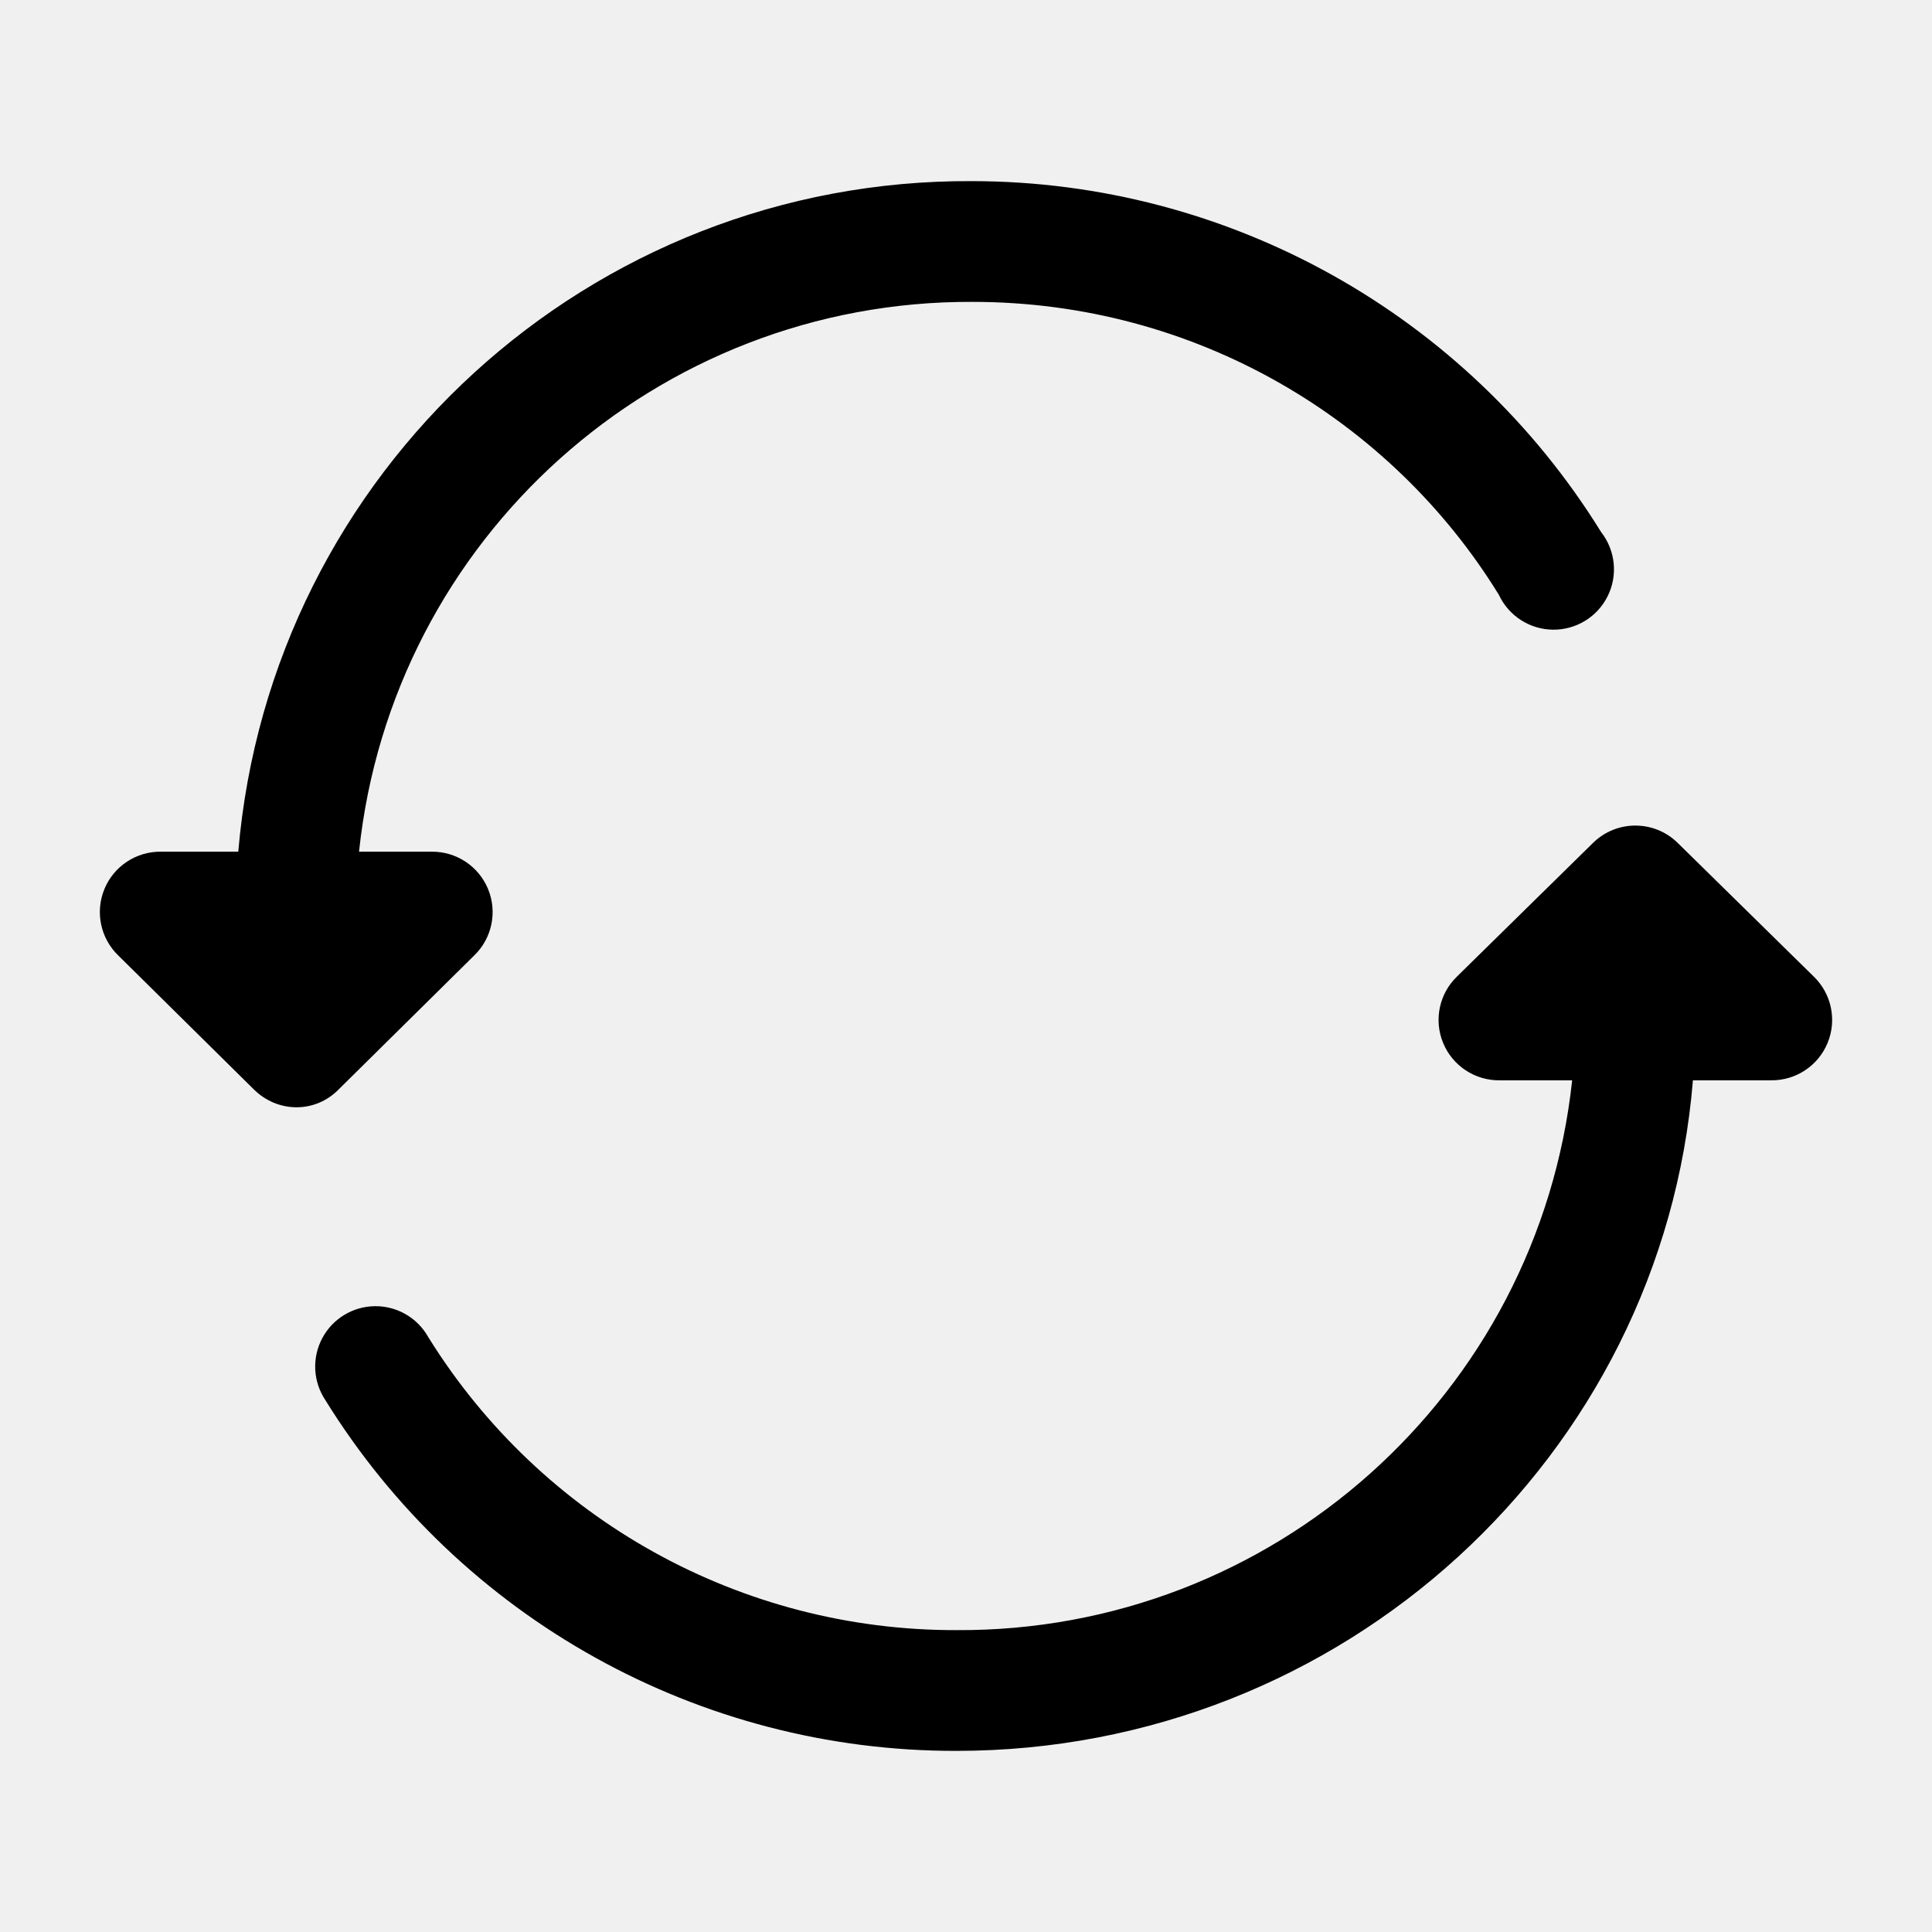
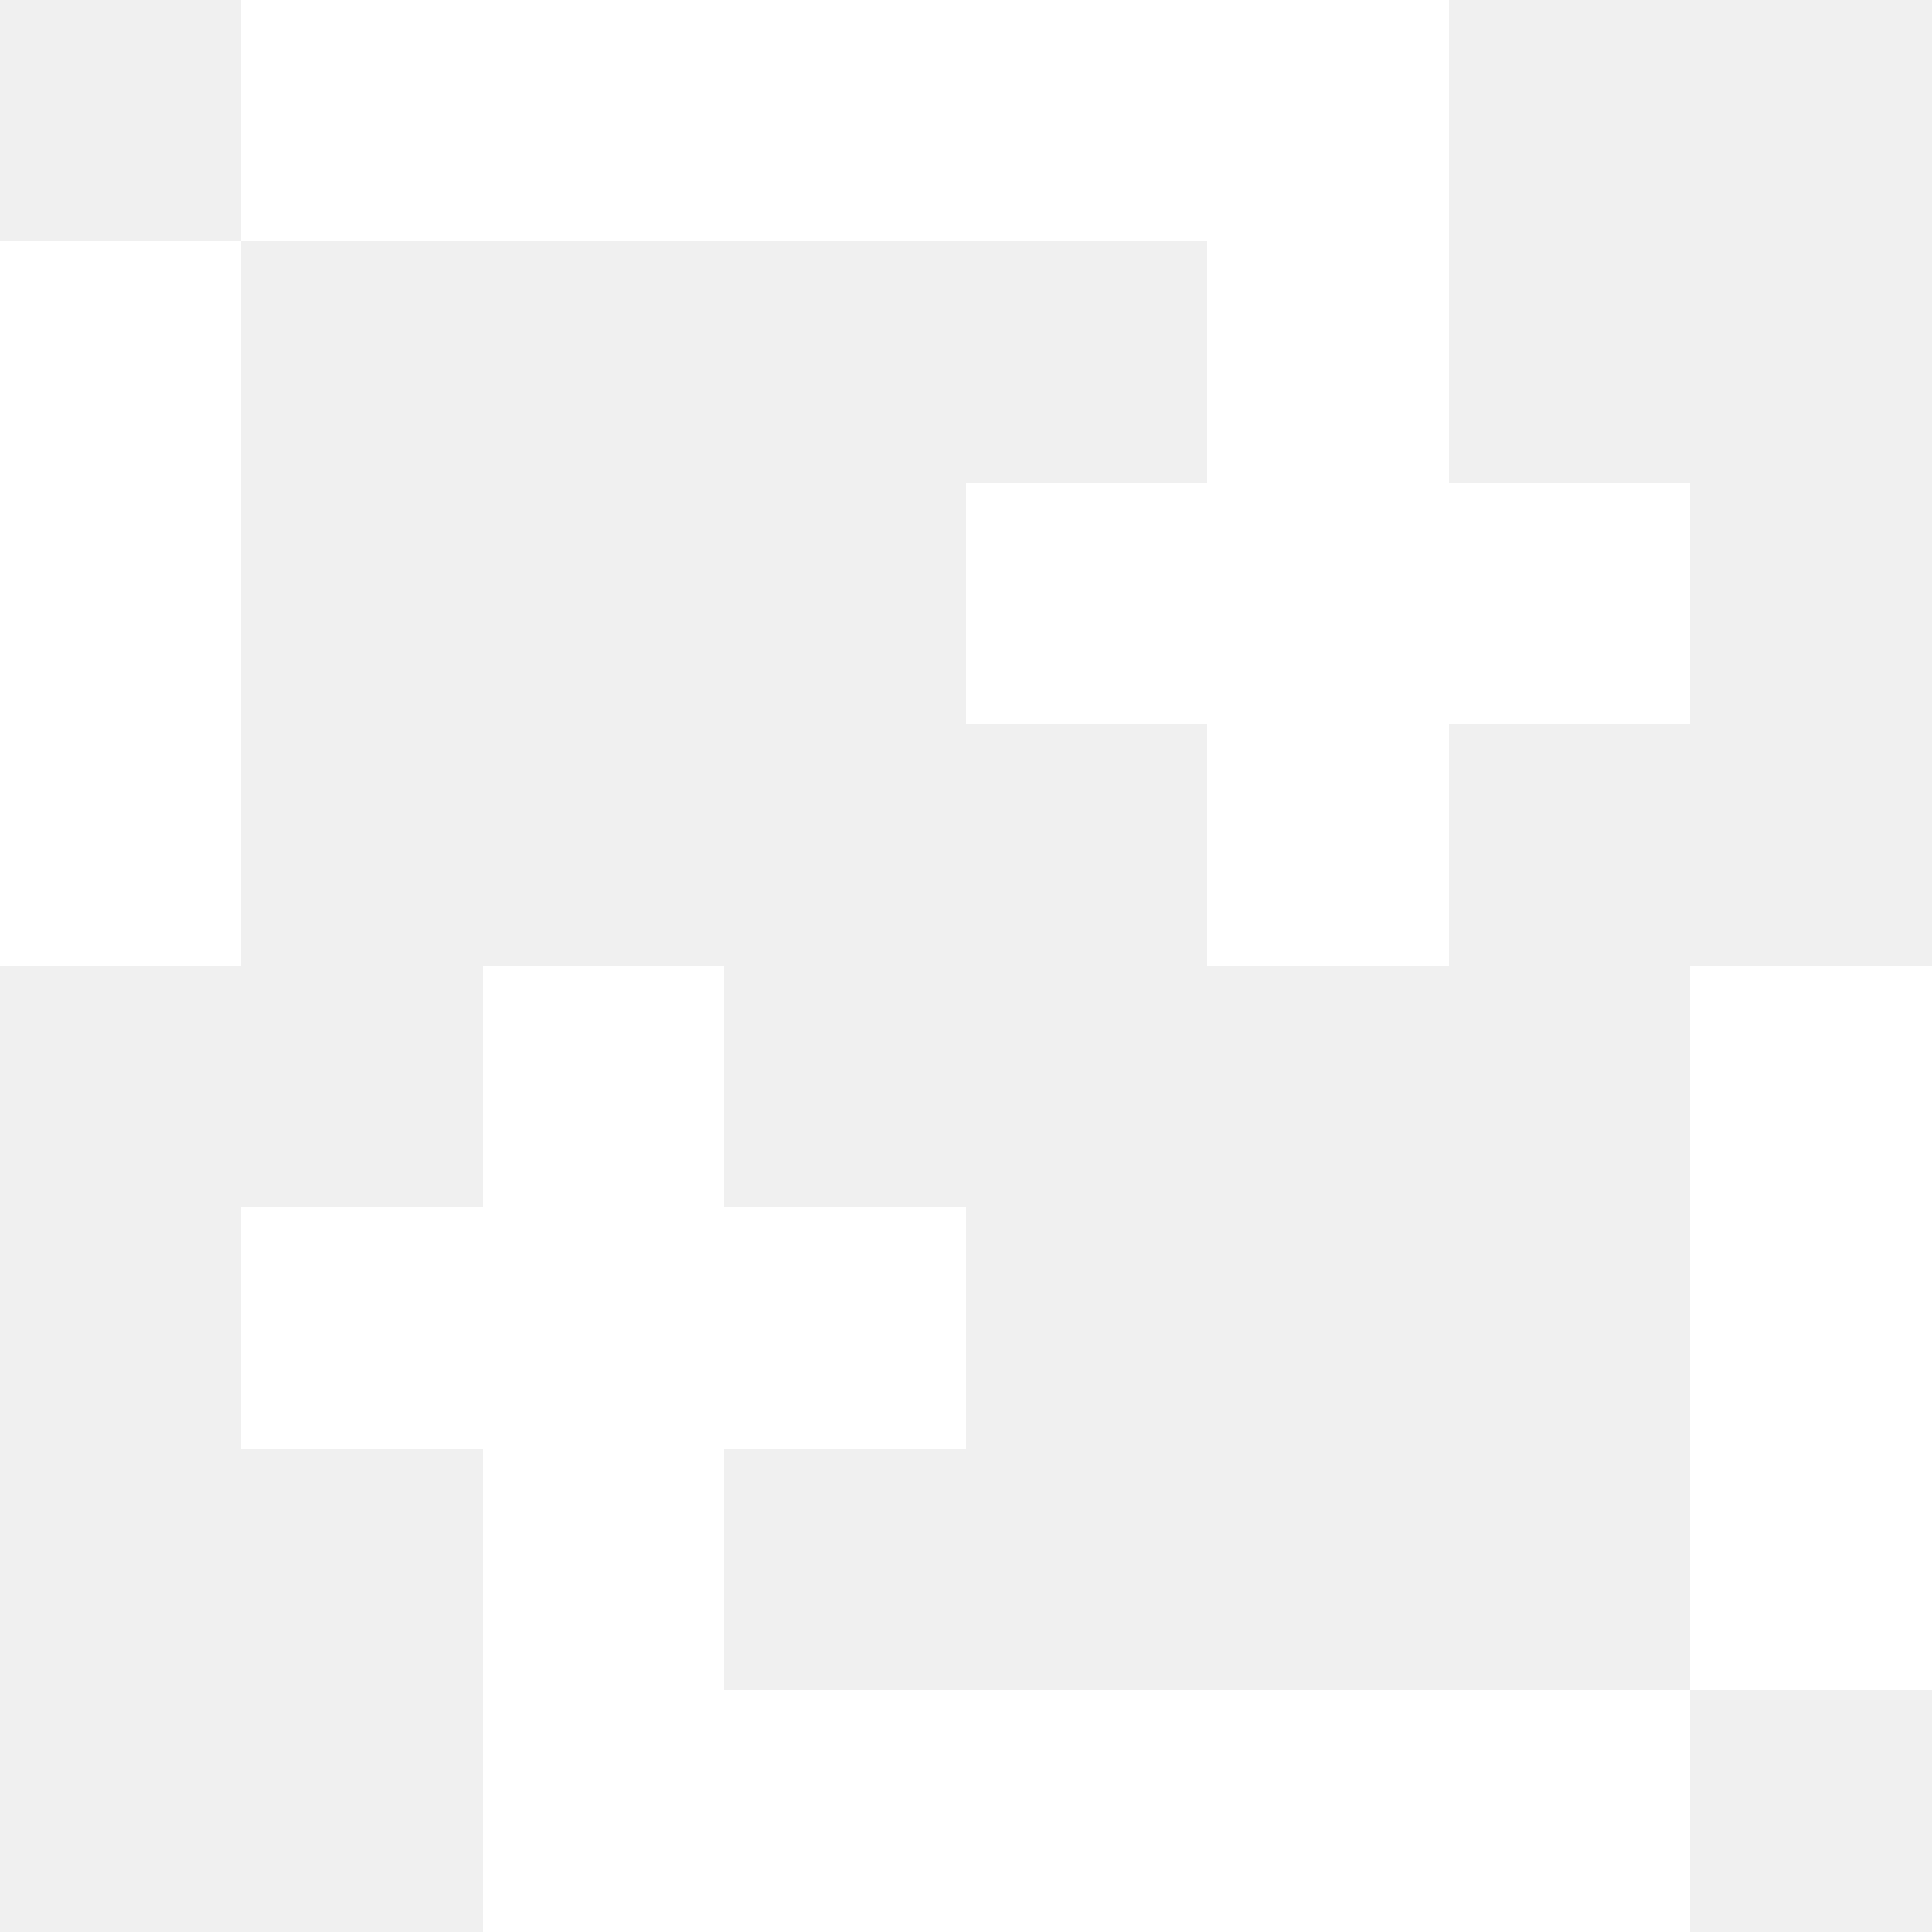
- <svg xmlns="http://www.w3.org/2000/svg" width="24" height="24" viewBox="0 0 24 24">
-   <g fill="currentColor">
-     <path d="M12.08 2.25a9.1 9.1 0 0 0-9.12 8.33H2a.75.75 0 0 0-.53 1.29l1.68 1.66c.3.3.77.3 1.06 0l1.68-1.66a.75.75 0 0 0-.53-1.29h-.9a7.63 7.63 0 0 1 7.62-6.83c2.77 0 5.2 1.46 6.54 3.64a.75.75 0 1 0 1.27-.78 9.2 9.2 0 0 0-7.81-4.36M20.84 10.47a.75.75 0 0 0-1.05 0l-1.69 1.66a.75.75 0 0 0 .53 1.29h.9a7.65 7.65 0 0 1-7.65 6.83 7.7 7.7 0 0 1-6.56-3.64.75.75 0 1 0-1.28.78 9.2 9.2 0 0 0 7.84 4.36c4.81 0 8.77-3.66 9.15-8.33H22a.75.75 0 0 0 .53-1.29z" />
+ <svg xmlns="http://www.w3.org/2000/svg" viewBox="0 0 16 16" shape-rendering="crispEdges">
+   <g fill="#fff">
+     <rect x="2" y="0" width="1" height="1" />
+     <rect x="3" y="0" width="1" height="1" />
+     <rect x="4" y="0" width="1" height="1" />
+     <rect x="5" y="0" width="1" height="1" />
+     <rect x="6" y="0" width="1" height="1" />
+     <rect x="7" y="0" width="1" height="1" />
+     <rect x="8" y="0" width="1" height="1" />
+     <rect x="9" y="0" width="1" height="1" />
+     <rect x="10" y="0" width="1" height="1" />
+     <rect x="11" y="0" width="1" height="1" />
+     <rect x="2" y="1" width="1" height="1" />
+     <rect x="3" y="1" width="1" height="1" />
+     <rect x="4" y="1" width="1" height="1" />
+     <rect x="5" y="1" width="1" height="1" />
+     <rect x="6" y="1" width="1" height="1" />
+     <rect x="7" y="1" width="1" height="1" />
+     <rect x="8" y="1" width="1" height="1" />
+     <rect x="9" y="1" width="1" height="1" />
+     <rect x="10" y="1" width="1" height="1" />
+     <rect x="11" y="1" width="1" height="1" />
+     <rect x="0" y="2" width="1" height="1" />
+     <rect x="1" y="2" width="1" height="1" />
+     <rect x="10" y="2" width="1" height="1" />
+     <rect x="11" y="2" width="1" height="1" />
+     <rect x="0" y="3" width="1" height="1" />
+     <rect x="1" y="3" width="1" height="1" />
+     <rect x="10" y="3" width="1" height="1" />
+     <rect x="11" y="3" width="1" height="1" />
+     <rect x="0" y="4" width="1" height="1" />
+     <rect x="1" y="4" width="1" height="1" />
+     <rect x="8" y="4" width="1" height="1" />
+     <rect x="9" y="4" width="1" height="1" />
+     <rect x="10" y="4" width="1" height="1" />
+     <rect x="11" y="4" width="1" height="1" />
+     <rect x="12" y="4" width="1" height="1" />
+     <rect x="13" y="4" width="1" height="1" />
+     <rect x="0" y="5" width="1" height="1" />
+     <rect x="1" y="5" width="1" height="1" />
+     <rect x="8" y="5" width="1" height="1" />
+     <rect x="9" y="5" width="1" height="1" />
+     <rect x="10" y="5" width="1" height="1" />
+     <rect x="11" y="5" width="1" height="1" />
+     <rect x="12" y="5" width="1" height="1" />
+     <rect x="13" y="5" width="1" height="1" />
+     <rect x="0" y="6" width="1" height="1" />
+     <rect x="1" y="6" width="1" height="1" />
+     <rect x="10" y="6" width="1" height="1" />
+     <rect x="11" y="6" width="1" height="1" />
+     <rect x="0" y="7" width="1" height="1" />
+     <rect x="1" y="7" width="1" height="1" />
+     <rect x="10" y="7" width="1" height="1" />
+     <rect x="11" y="7" width="1" height="1" />
+     <rect x="4" y="8" width="1" height="1" />
+     <rect x="5" y="8" width="1" height="1" />
+     <rect x="14" y="8" width="1" height="1" />
+     <rect x="15" y="8" width="1" height="1" />
+     <rect x="4" y="9" width="1" height="1" />
+     <rect x="5" y="9" width="1" height="1" />
+     <rect x="14" y="9" width="1" height="1" />
+     <rect x="15" y="9" width="1" height="1" />
+     <rect x="2" y="10" width="1" height="1" />
+     <rect x="3" y="10" width="1" height="1" />
+     <rect x="4" y="10" width="1" height="1" />
+     <rect x="5" y="10" width="1" height="1" />
+     <rect x="6" y="10" width="1" height="1" />
+     <rect x="7" y="10" width="1" height="1" />
+     <rect x="14" y="10" width="1" height="1" />
+     <rect x="15" y="10" width="1" height="1" />
+     <rect x="2" y="11" width="1" height="1" />
+     <rect x="3" y="11" width="1" height="1" />
+     <rect x="4" y="11" width="1" height="1" />
+     <rect x="5" y="11" width="1" height="1" />
+     <rect x="6" y="11" width="1" height="1" />
+     <rect x="7" y="11" width="1" height="1" />
+     <rect x="14" y="11" width="1" height="1" />
+     <rect x="15" y="11" width="1" height="1" />
+     <rect x="4" y="12" width="1" height="1" />
+     <rect x="5" y="12" width="1" height="1" />
+     <rect x="14" y="12" width="1" height="1" />
+     <rect x="15" y="12" width="1" height="1" />
+     <rect x="4" y="13" width="1" height="1" />
+     <rect x="5" y="13" width="1" height="1" />
+     <rect x="14" y="13" width="1" height="1" />
+     <rect x="15" y="13" width="1" height="1" />
+     <rect x="4" y="14" width="1" height="1" />
+     <rect x="5" y="14" width="1" height="1" />
+     <rect x="6" y="14" width="1" height="1" />
+     <rect x="7" y="14" width="1" height="1" />
+     <rect x="8" y="14" width="1" height="1" />
+     <rect x="9" y="14" width="1" height="1" />
+     <rect x="10" y="14" width="1" height="1" />
+     <rect x="11" y="14" width="1" height="1" />
+     <rect x="12" y="14" width="1" height="1" />
+     <rect x="13" y="14" width="1" height="1" />
+     <rect x="4" y="15" width="1" height="1" />
+     <rect x="5" y="15" width="1" height="1" />
+     <rect x="6" y="15" width="1" height="1" />
+     <rect x="7" y="15" width="1" height="1" />
+     <rect x="8" y="15" width="1" height="1" />
+     <rect x="9" y="15" width="1" height="1" />
+     <rect x="10" y="15" width="1" height="1" />
+     <rect x="11" y="15" width="1" height="1" />
+     <rect x="12" y="15" width="1" height="1" />
+     <rect x="13" y="15" width="1" height="1" />
  </g>
</svg>
